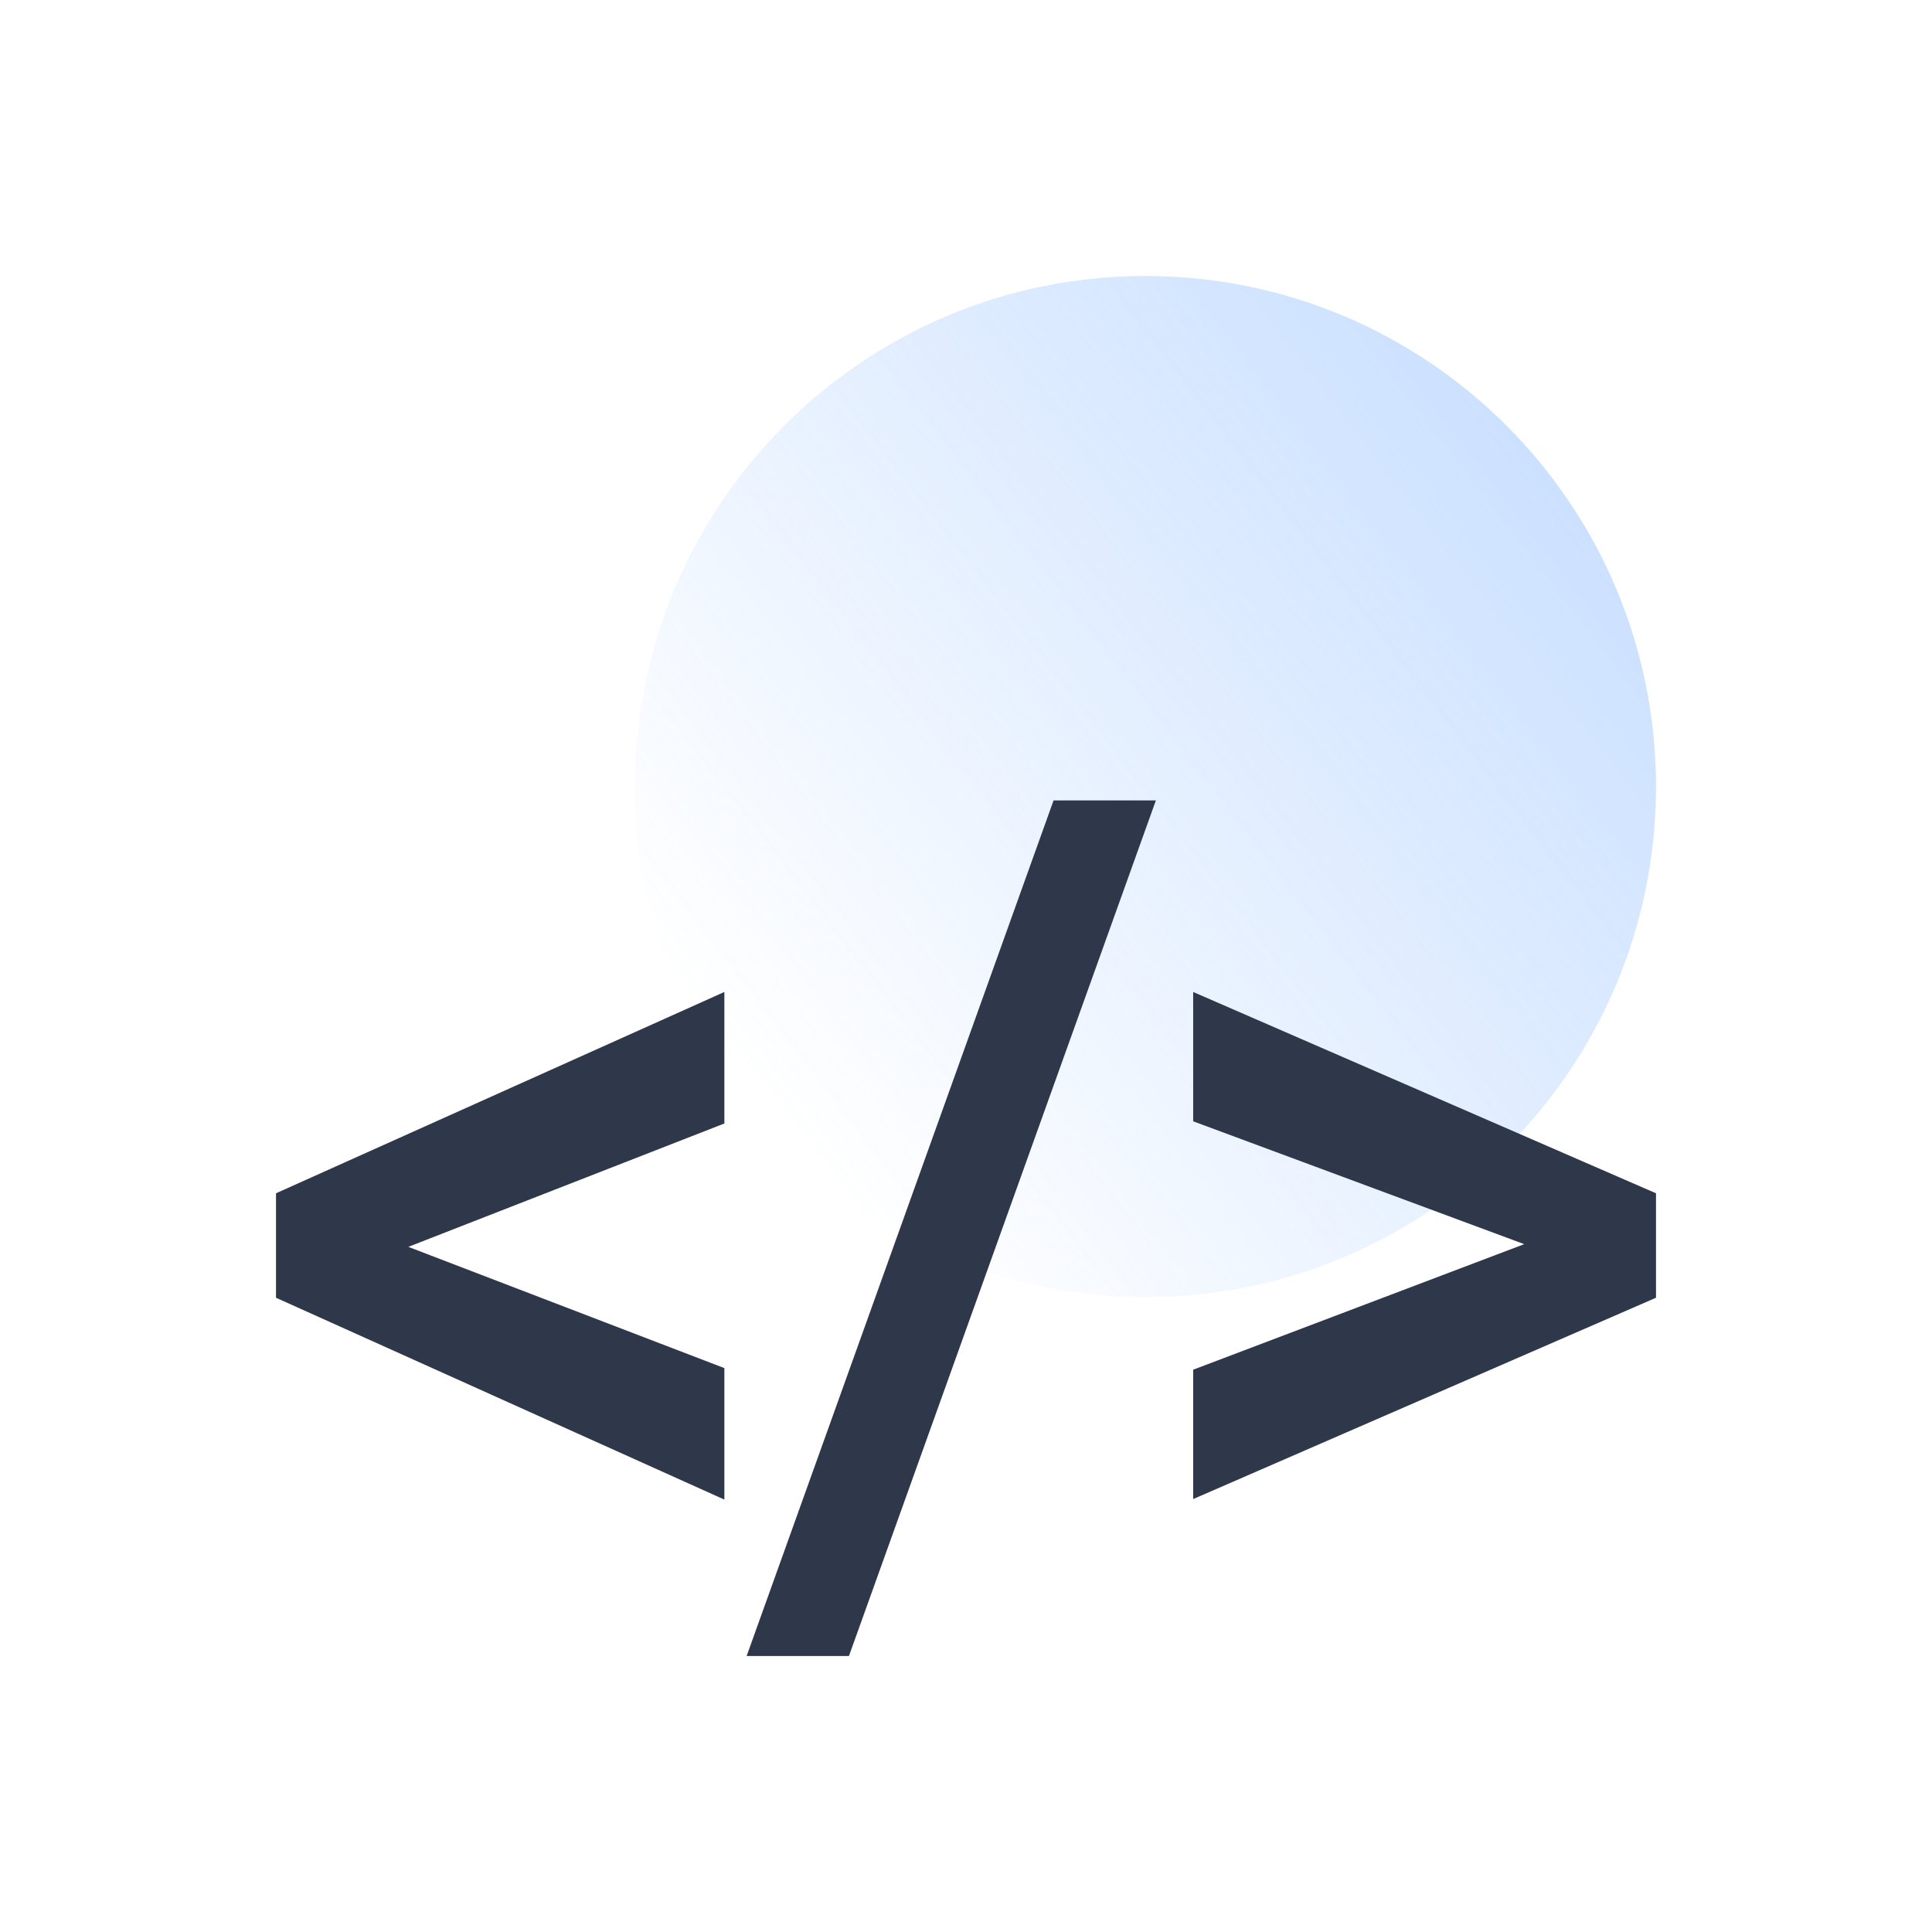
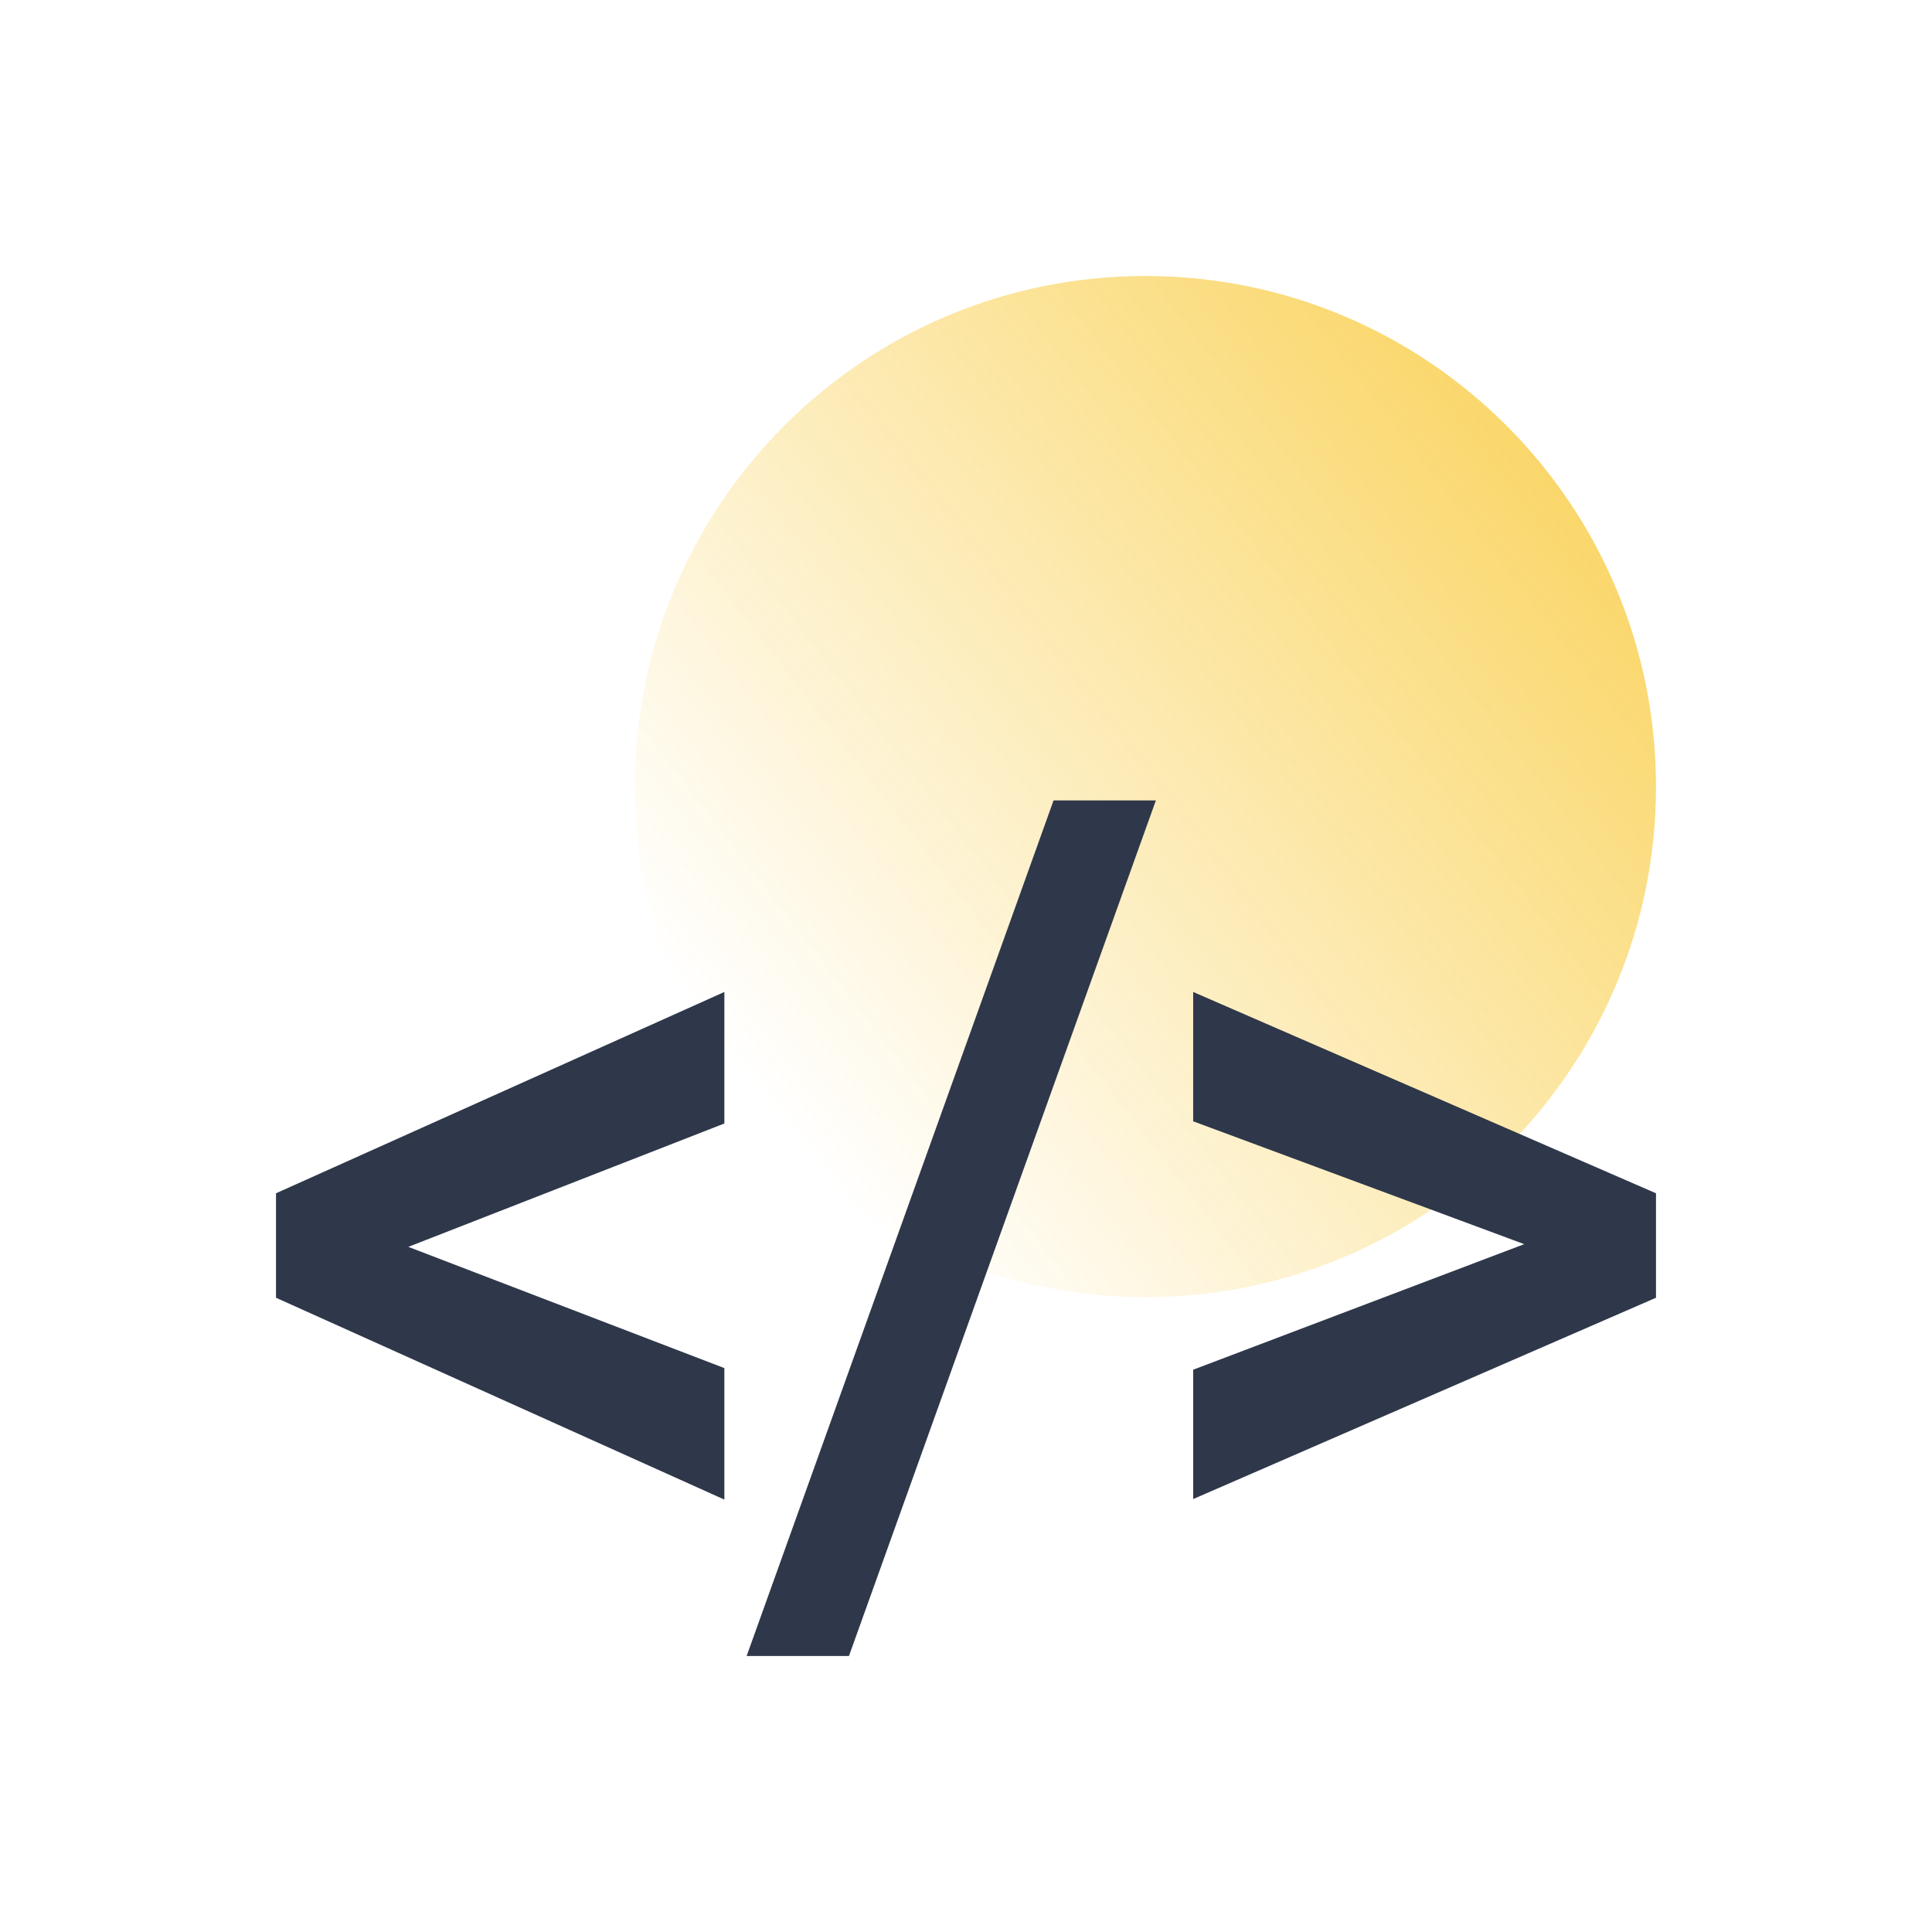
<svg xmlns="http://www.w3.org/2000/svg" width="70" height="70" viewBox="0 0 70 70" fill="none">
-   <path opacity="0.7" d="M60 28.5C60 38.717 51.717 47 41.5 47C31.283 47 23 38.717 23 28.5C23 18.283 31.283 10 41.5 10C51.717 10 60 18.283 60 28.5Z" fill="url(#paint0_linear)" />
+   <path opacity="0.7" d="M60 28.5C60 38.717 51.717 47 41.5 47C31.283 47 23 38.717 23 28.5C23 18.283 31.283 10 41.5 10C51.717 10 60 18.283 60 28.5Z" fill="url(#paint0_linear_2813_587)" />
  <path d="M14.794 45.176L26.245 49.569V54.333L10 47.02V43.235L26.245 35.941V40.706L14.794 45.176Z" fill="#2F374A" />
  <path d="M30.759 60H27.052L38.173 29H41.88L30.759 60Z" fill="#2F374A" />
  <path d="M55.225 45.078L43.231 40.627V35.941L60 43.235V47.02L43.231 54.314V49.627L55.225 45.078Z" fill="#2F374A" />
  <defs>
-     <linearGradient id="paint0_linear" x1="56.375" y1="17.312" x2="27.5" y2="39.625" gradientUnits="userSpaceOnUse">
-       <stop stop-color="#B6D4FF" />
-       <stop offset="1" stop-color="#B6D4FF" stop-opacity="0" />
+     <linearGradient id="paint0_linear_2813_587" x1="56.375" y1="17.312" x2="27.5" y2="39.625" gradientUnits="userSpaceOnUse">
+       <stop stop-color="#F8C62C" />
+       <stop offset="1" stop-color="#F8C62C" stop-opacity="0" />
    </linearGradient>
  </defs>
</svg>
